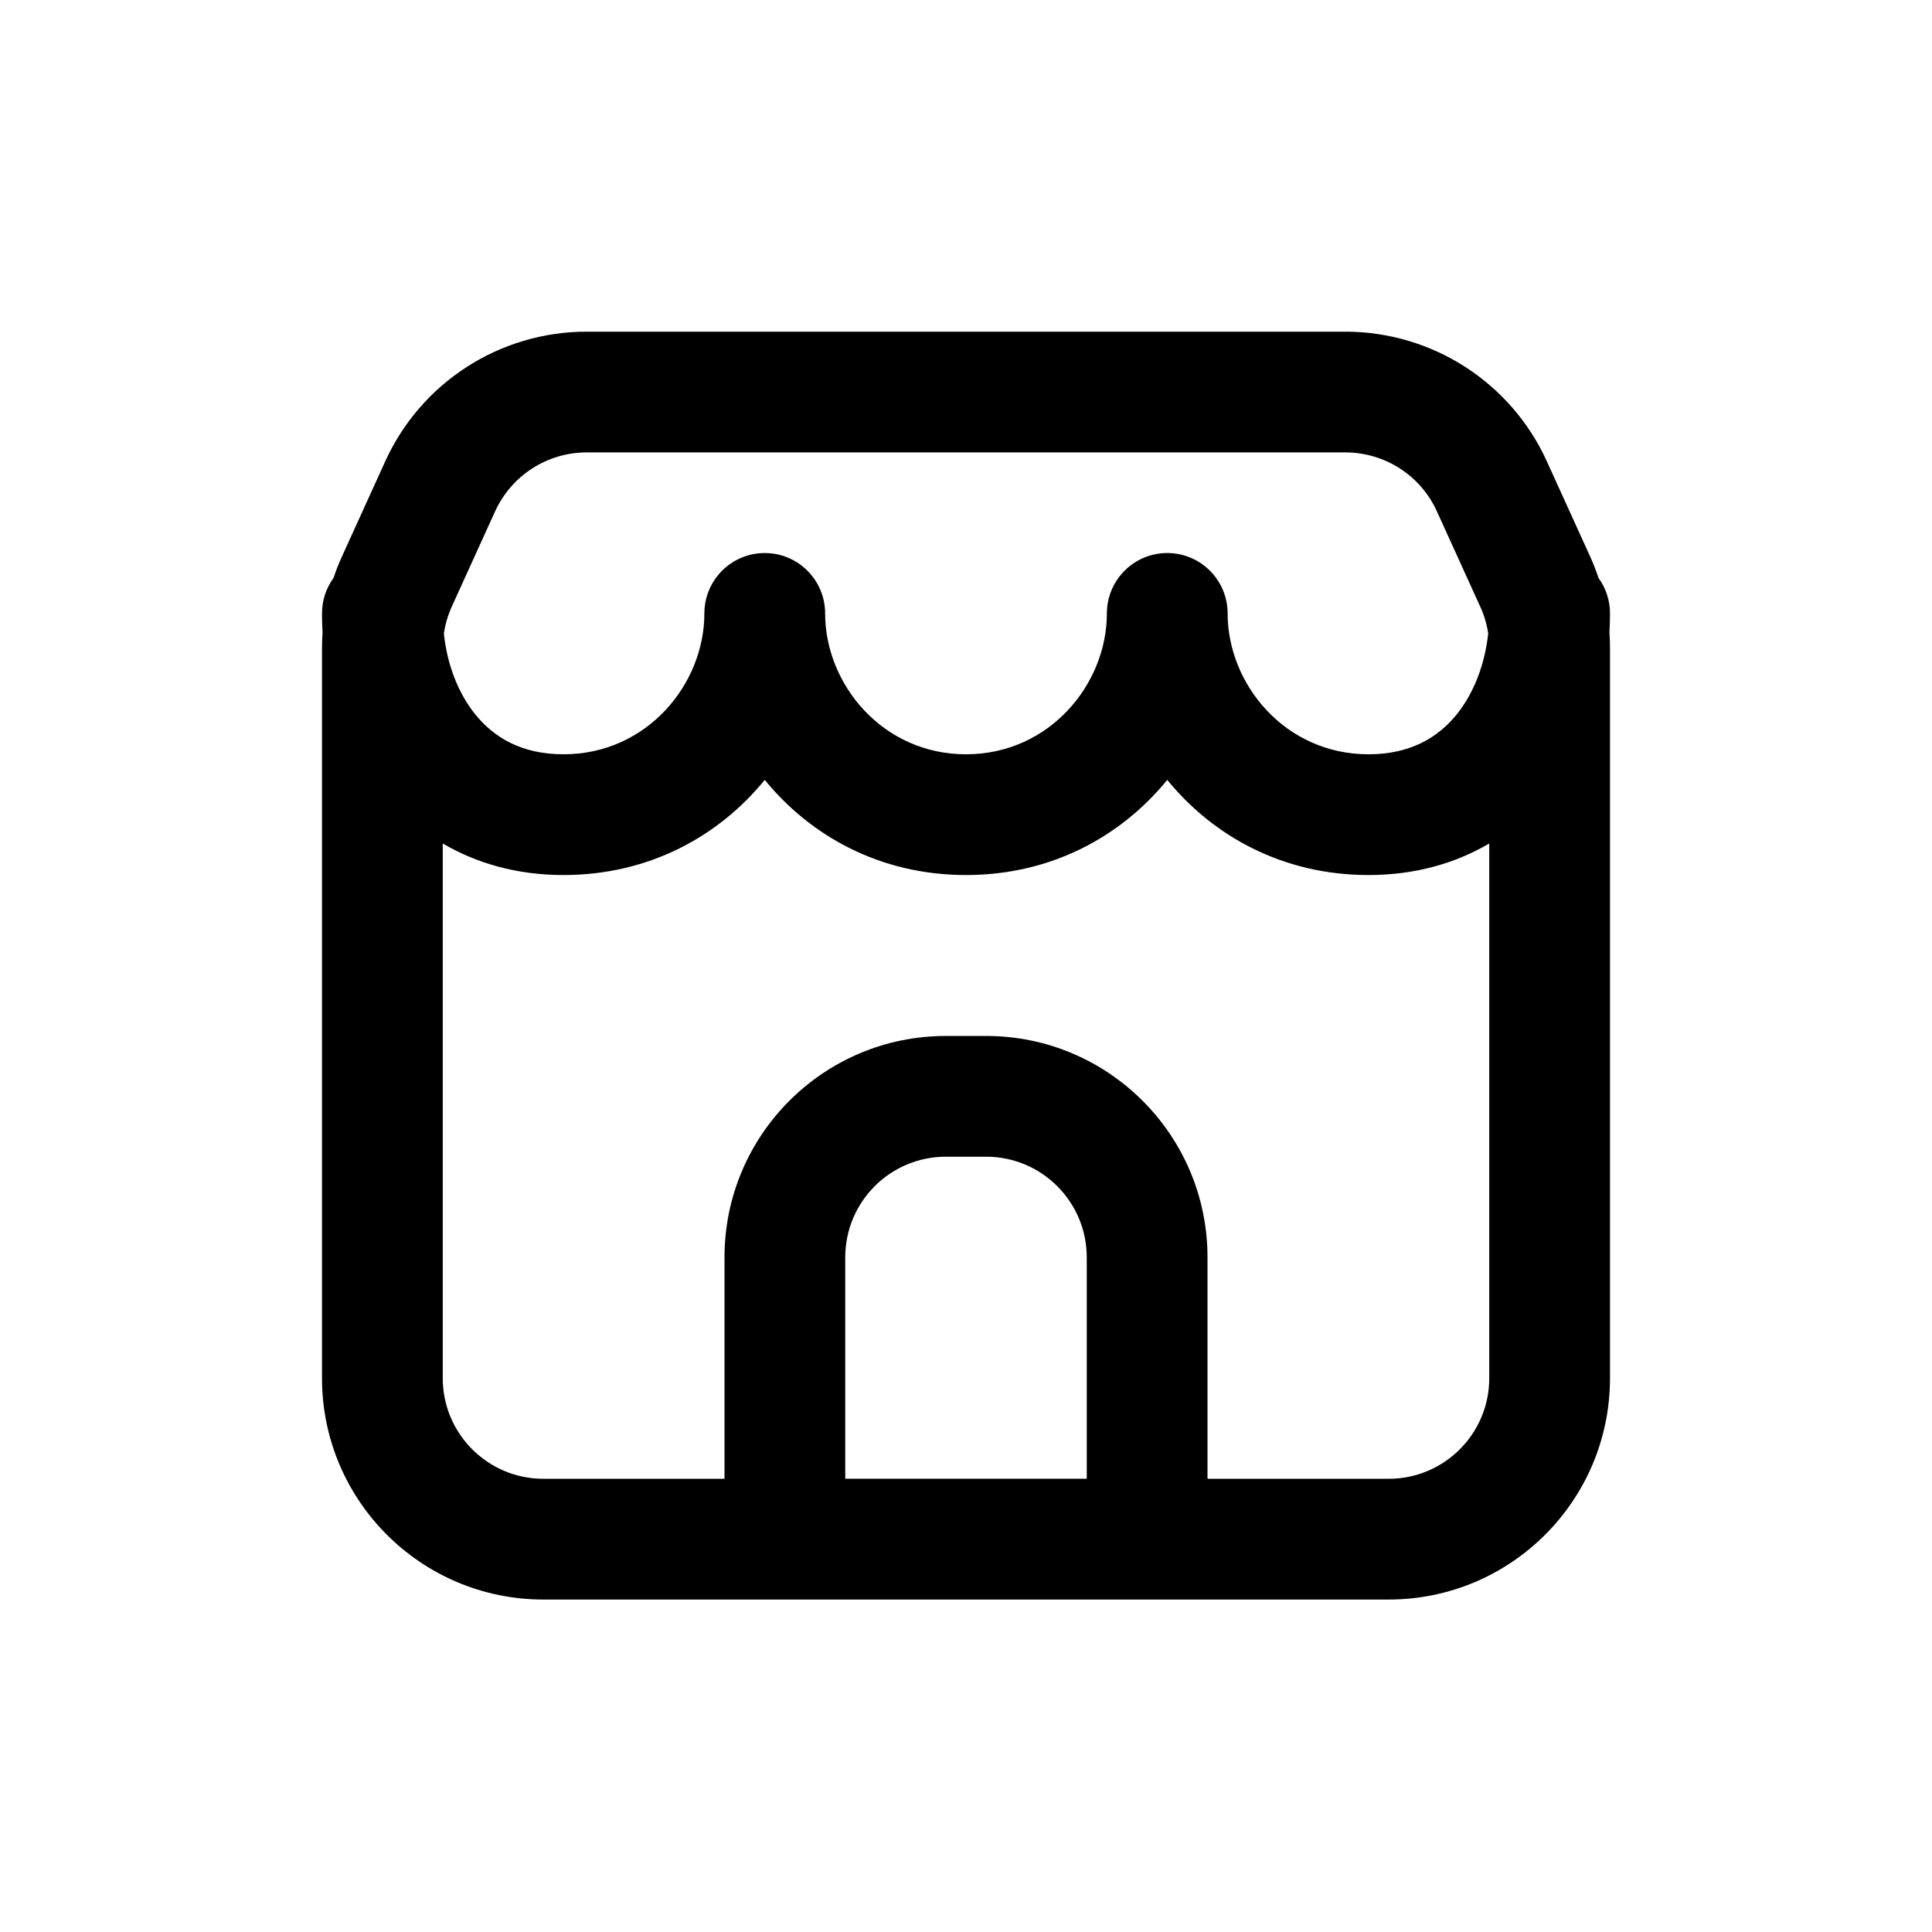
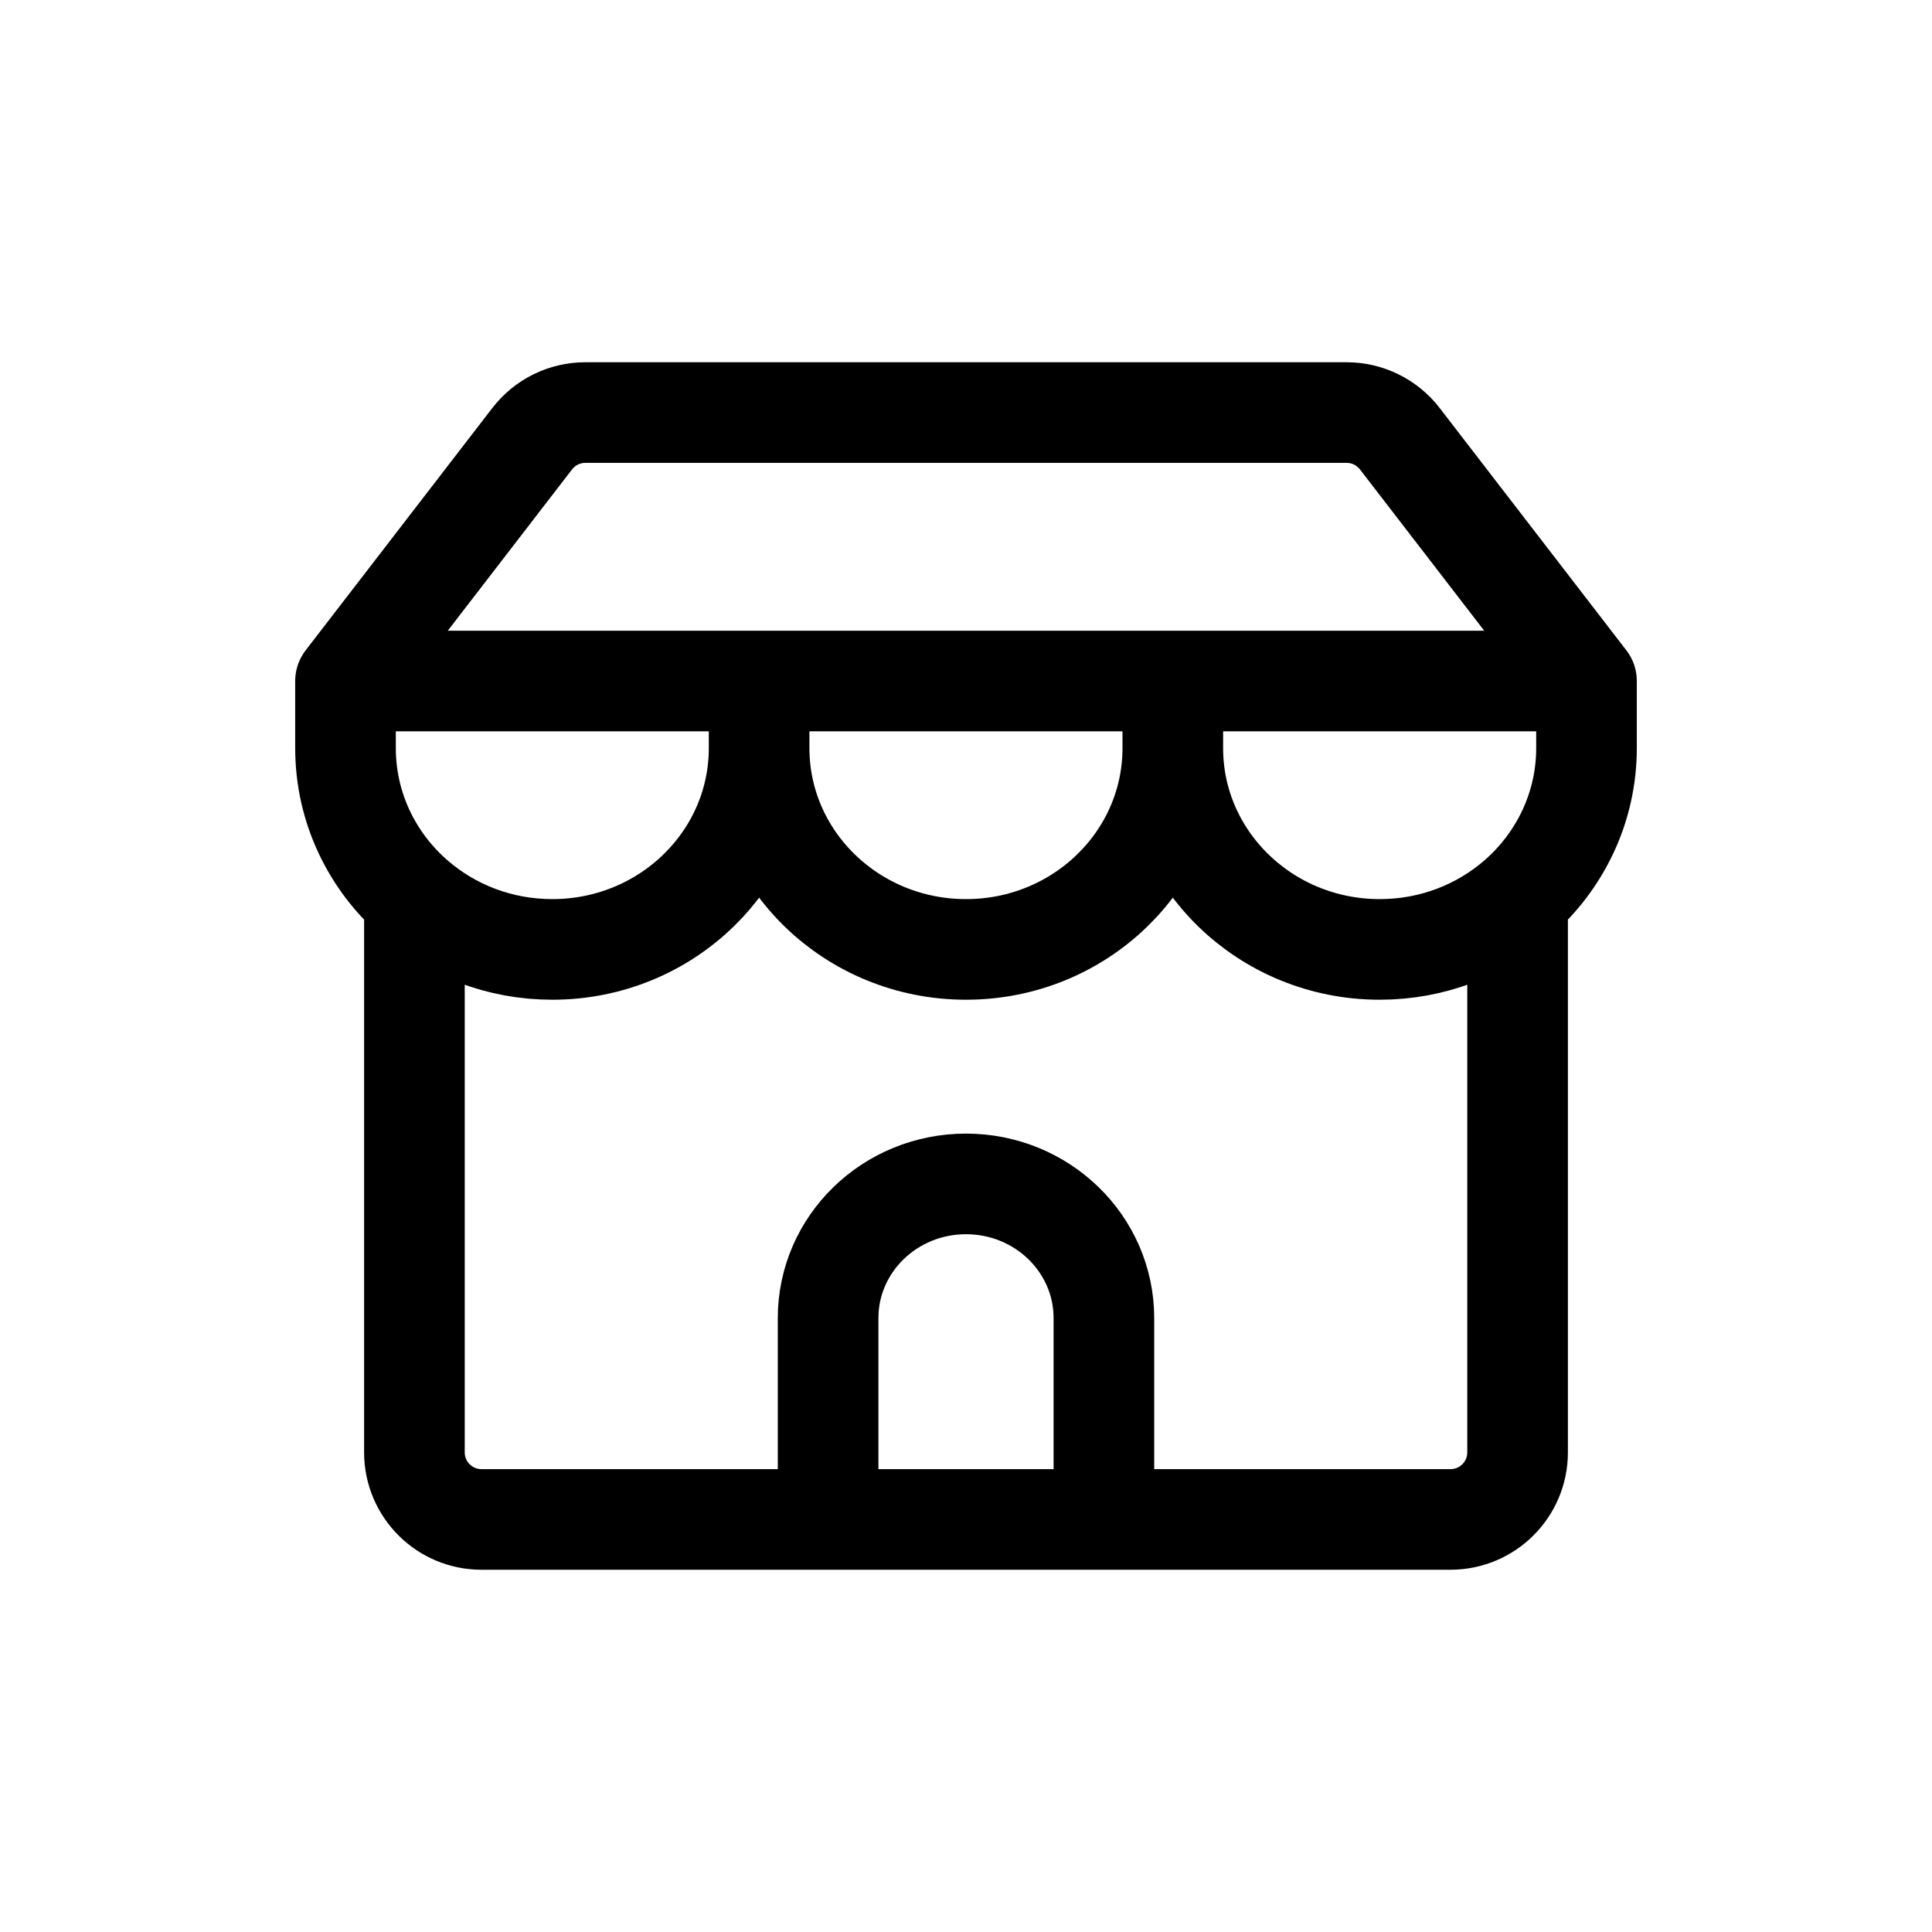
<svg xmlns="http://www.w3.org/2000/svg" width="24" height="24" viewBox="0 0 24 24" fill="none">
-   <path fill-rule="evenodd" clip-rule="evenodd" d="M4.785 5.732C5.231 4.75 6.21 4.12 7.288 4.12H16.712C17.791 4.12 18.77 4.75 19.216 5.732L19.754 6.915C19.793 7.002 19.828 7.091 19.858 7.181C19.948 7.305 20 7.456 20 7.62C20 7.697 19.998 7.775 19.993 7.853C19.998 7.919 20 7.986 20 8.053V17.12C20 18.639 18.769 19.87 17.25 19.87H6.75C5.231 19.87 4 18.639 4 17.12V8.053C4 7.987 4.003 7.922 4.007 7.856C4.002 7.777 4 7.698 4 7.62C4 7.456 4.053 7.304 4.143 7.18C4.173 7.09 4.207 7.002 4.247 6.915L4.785 5.732ZM18.487 7.87C18.445 8.255 18.309 8.608 18.101 8.868C17.865 9.164 17.516 9.37 17 9.37C15.963 9.37 15.25 8.499 15.25 7.62C15.25 7.206 14.914 6.87 14.5 6.87C14.086 6.87 13.75 7.206 13.75 7.62C13.75 8.499 13.037 9.37 12 9.37C10.963 9.37 10.25 8.499 10.25 7.62C10.25 7.206 9.914 6.87 9.5 6.87C9.086 6.87 8.75 7.206 8.75 7.62C8.75 8.499 8.037 9.37 7 9.37C6.484 9.37 6.135 9.164 5.899 8.868C5.691 8.608 5.555 8.256 5.514 7.872C5.53 7.756 5.564 7.643 5.612 7.536L6.15 6.353C6.353 5.907 6.798 5.62 7.288 5.62H16.712C17.203 5.62 17.648 5.907 17.85 6.353L18.388 7.536C18.437 7.642 18.47 7.755 18.487 7.87ZM14.5 9.688C15.069 10.386 15.935 10.87 17 10.87C17.575 10.87 18.078 10.726 18.5 10.478V17.12C18.5 17.811 17.941 18.37 17.25 18.37H15V15.619C15 14.101 13.768 12.869 12.25 12.869H11.75C10.231 12.869 9 14.101 9 15.619V18.37H6.75C6.06 18.37 5.5 17.811 5.5 17.12V10.478C5.922 10.726 6.426 10.87 7 10.87C8.065 10.87 8.931 10.386 9.5 9.688C10.069 10.386 10.935 10.87 12 10.87C13.065 10.87 13.931 10.386 14.5 9.688ZM10.5 15.619C10.5 14.929 11.059 14.369 11.75 14.369H12.25C12.94 14.369 13.5 14.929 13.5 15.619V18.369H10.5V15.619Z" fill="black" />
+   <path d="M19.708 8.46L17.389 5.45C17.231 5.245 16.987 5.125 16.729 5.125H7.271C7.012 5.125 6.769 5.245 6.611 5.45L4.292 8.46M19.708 8.46V9.293C19.708 10.034 19.377 10.7 18.852 11.158M19.708 8.46H4.292M4.292 8.46V9.293C4.292 10.034 4.622 10.7 5.148 11.158M18.852 11.158C18.397 11.554 17.797 11.794 17.139 11.794C15.72 11.794 14.569 10.675 14.569 9.293M18.852 11.158V18.042C18.852 18.502 18.479 18.875 18.018 18.875H5.981C5.521 18.875 5.148 18.502 5.148 18.042V11.158M5.148 11.158C5.603 11.554 6.203 11.794 6.861 11.794C8.28 11.794 9.43 10.675 9.43 9.293M14.569 9.293V8.46M14.569 9.293C14.569 10.675 13.419 11.794 12 11.794C10.581 11.794 9.43 10.675 9.43 9.293M9.43 9.293V8.46M13.713 18.875L13.713 16.374C13.713 15.453 12.946 14.707 12 14.707C11.054 14.707 10.287 15.453 10.287 16.374L10.287 18.875" stroke="black" stroke-width="1.25" stroke-linecap="round" stroke-linejoin="round" />
</svg>
